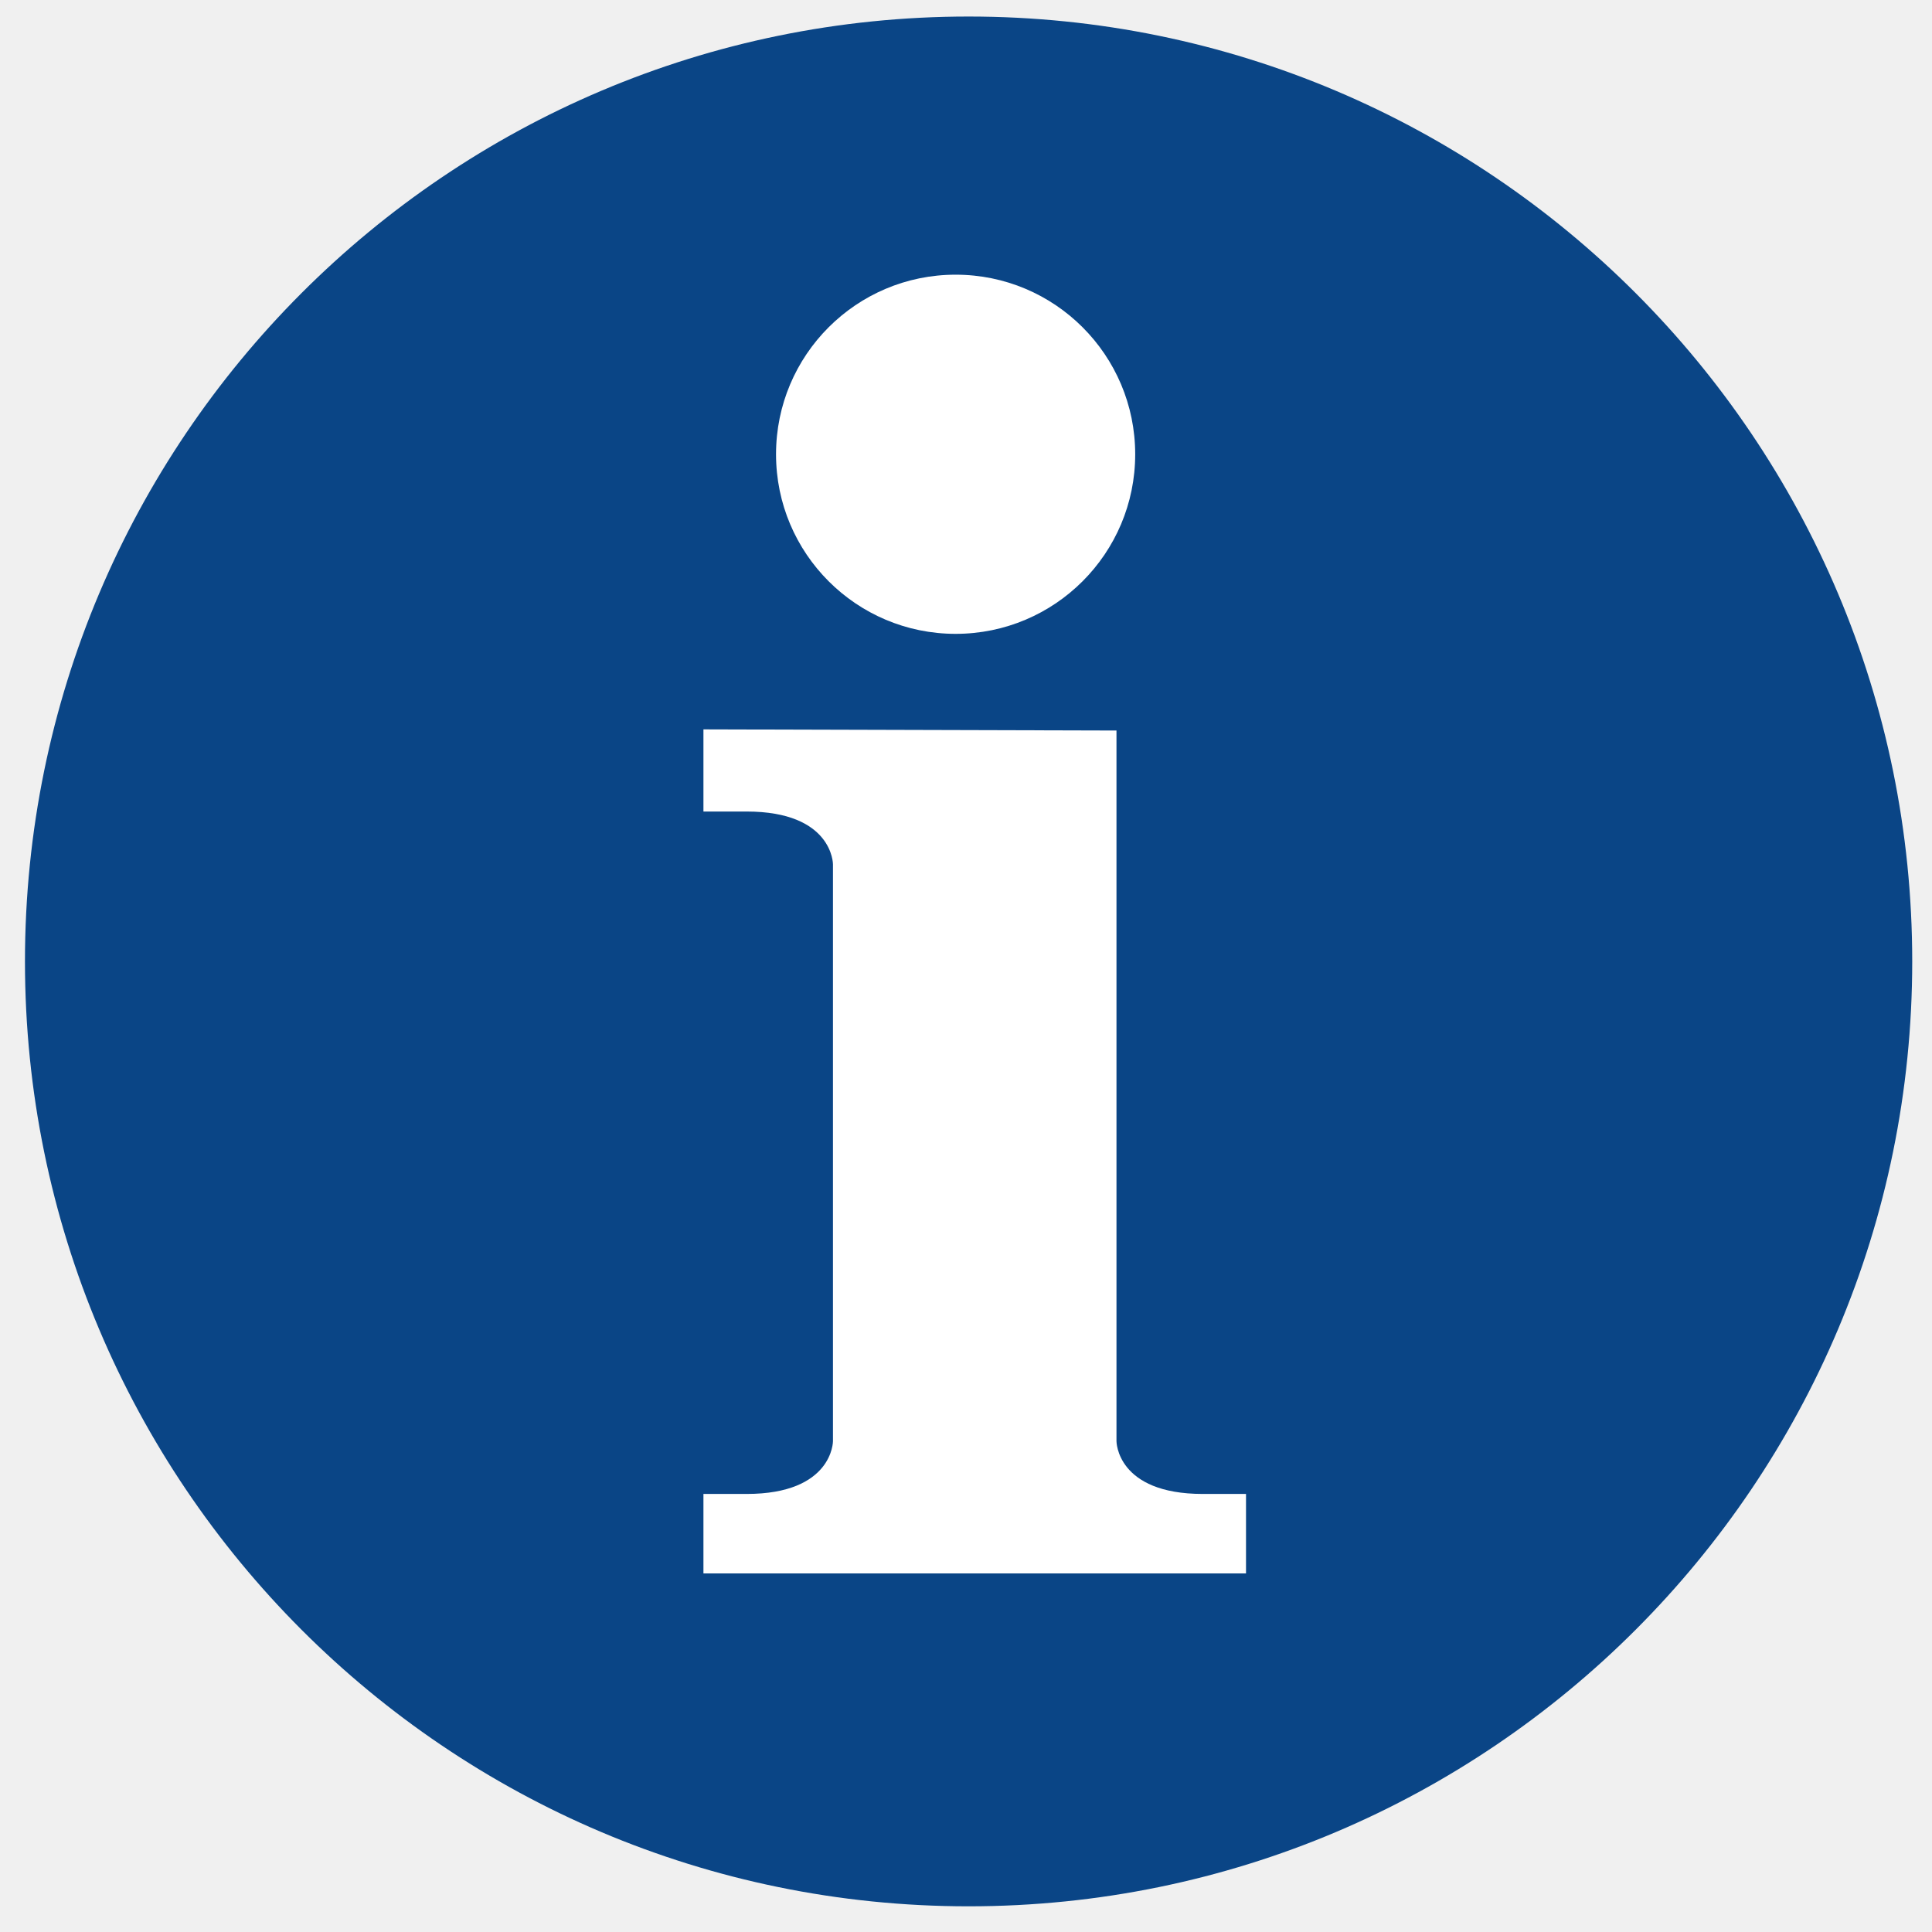
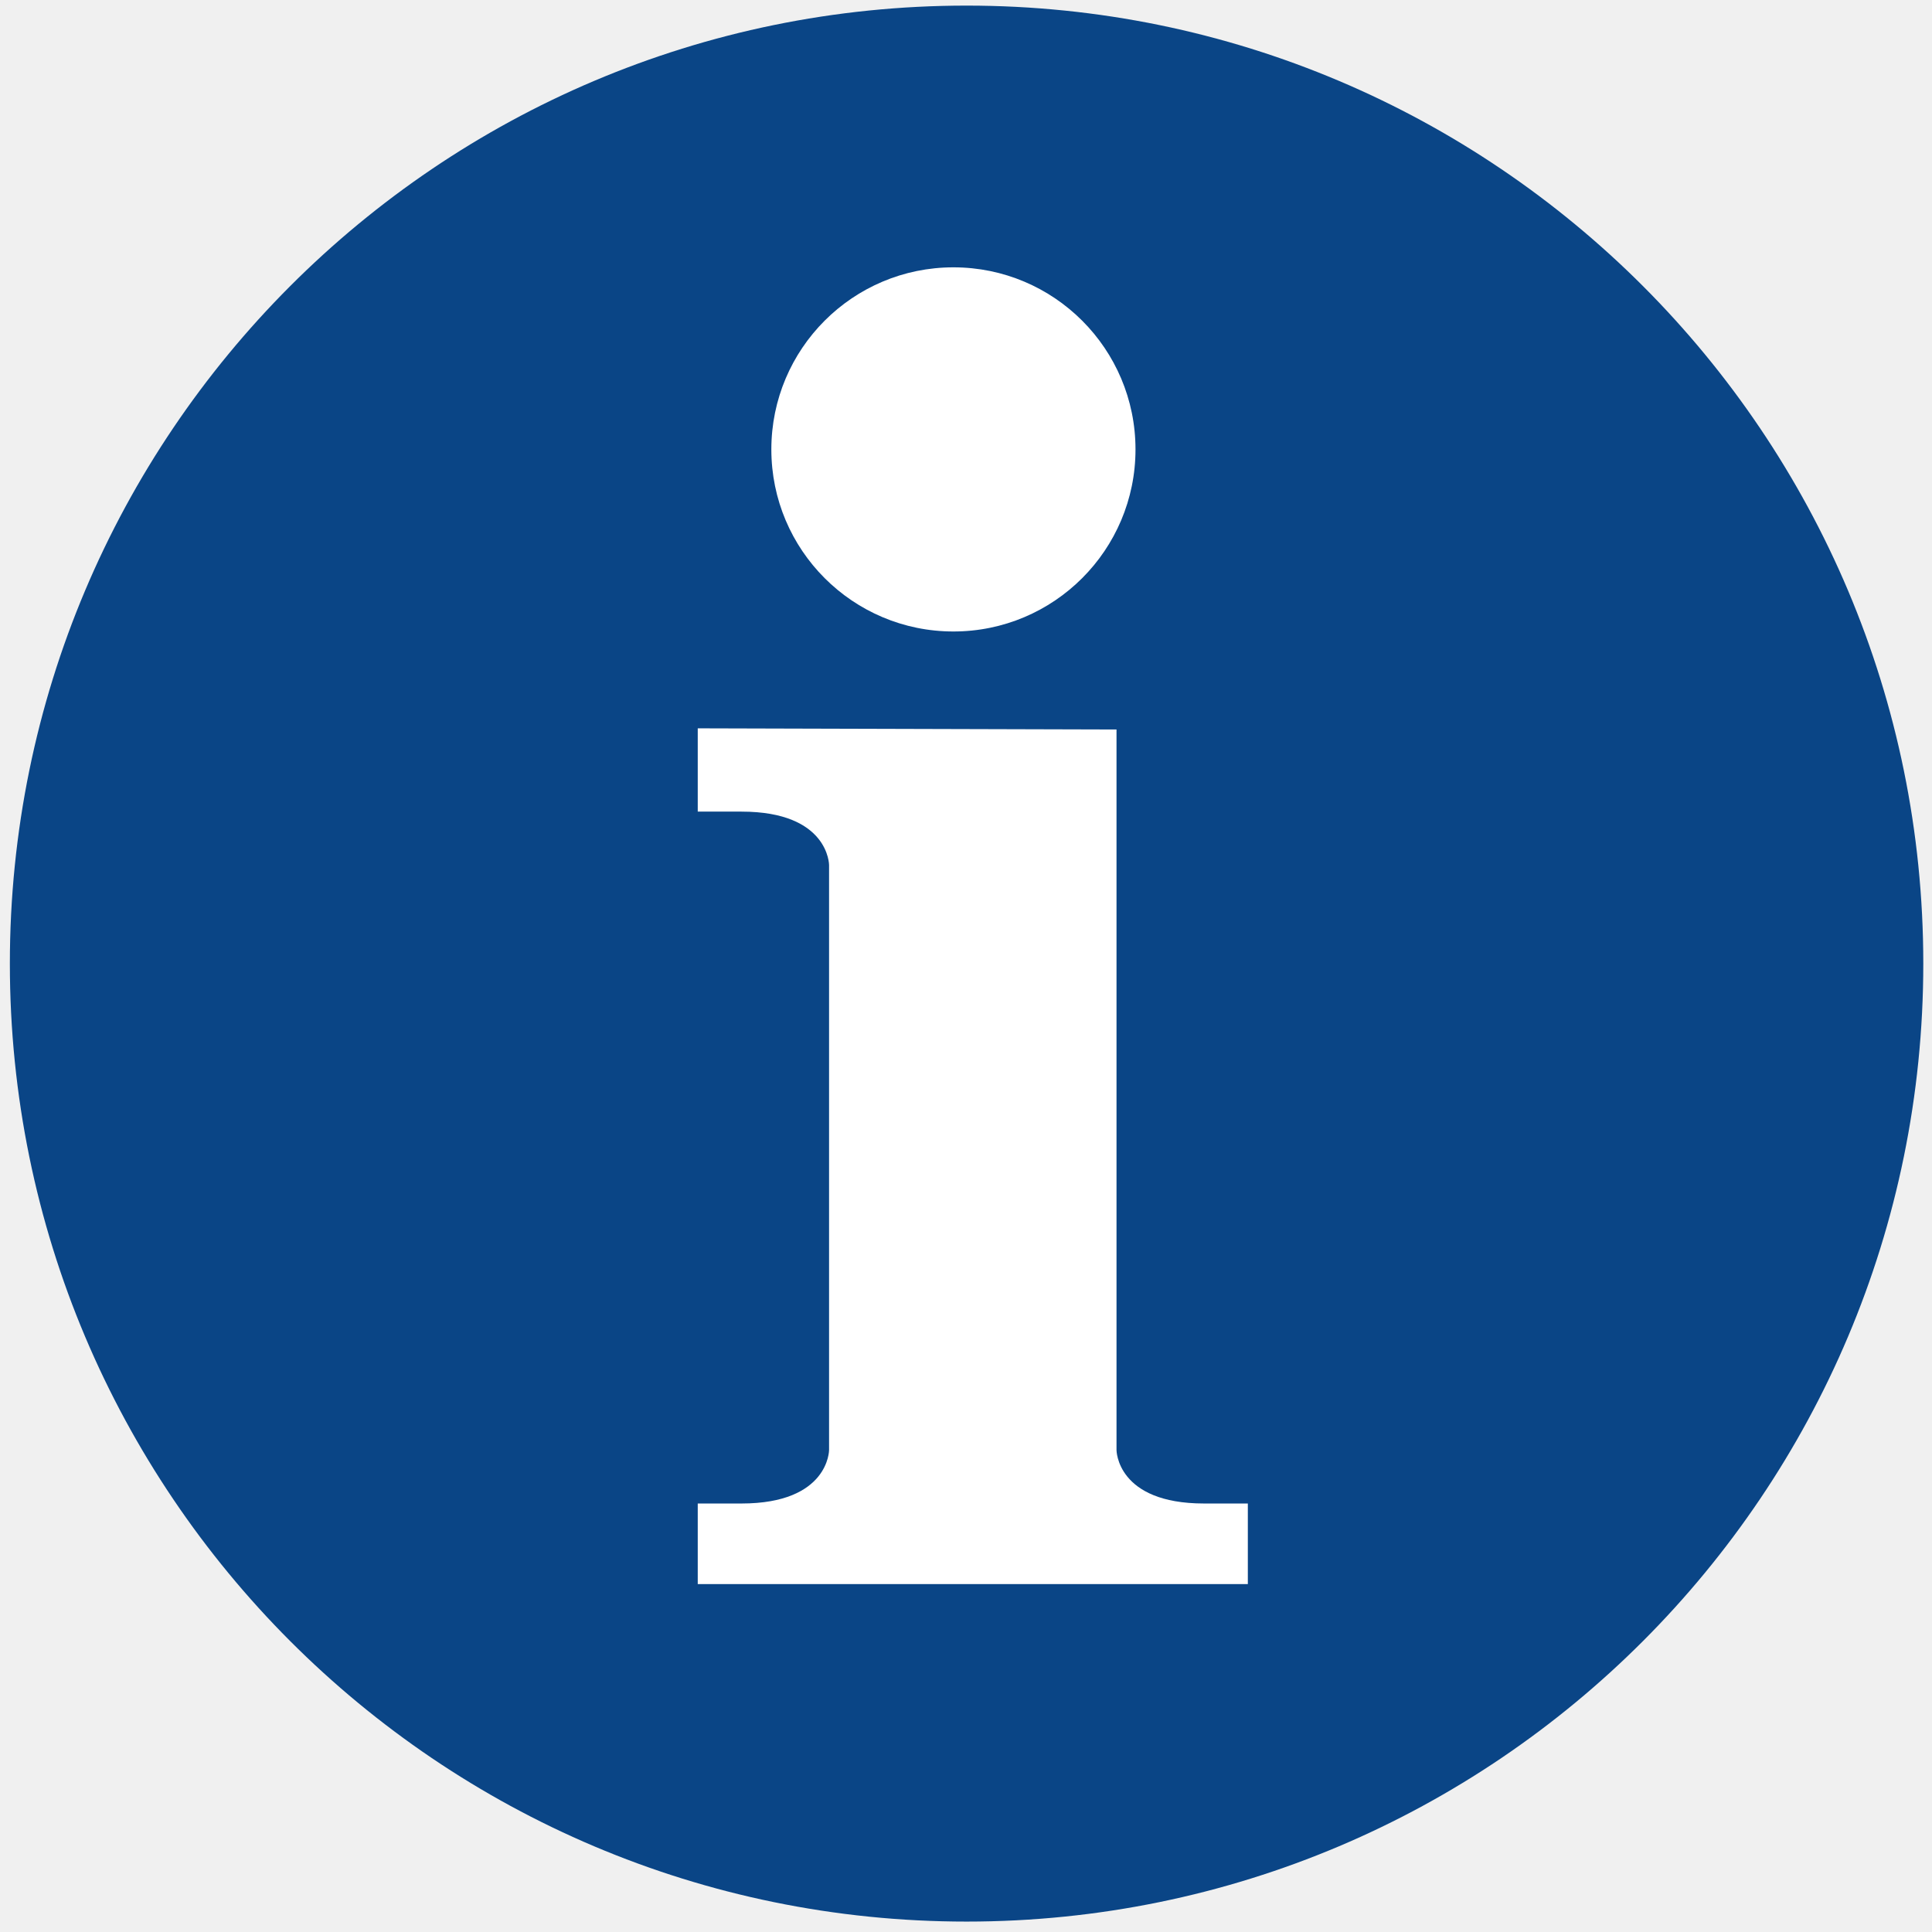
- <svg xmlns="http://www.w3.org/2000/svg" height="16" id="svg4658" version="1.1" viewBox="0 0 16 16" width="16">
+ <svg xmlns="http://www.w3.org/2000/svg" height="21" id="svg4658" version="1.1" viewBox="0 0 21 21" width="21">
  <defs id="defs4660" />
-   <g id="layer2" transform="matrix(0.1553704,0,0,0.1555776,-223.4813,-133.0436)">
+   <g id="layer2" transform="matrix(0.1553704,0,0,0.1555776,-223.4813,-128.0436)">
    <g id="g4143" transform="matrix(0.280199,0,0,0.280199,1035.914,688.6172)">
-       <g id="g4167" transform="matrix(0.5284143,0,0,0.5284143,679.6014,451.0832)">
+       <g id="g4167" transform="matrix(0.7031603,0,0,0.7031603,425.489,286.2176)">
        <circle transform="translate(0,1073.622)" cx="1780.806" cy="-456.806" id="circle5045" r="339.708" style="display:inline;opacity:1;fill:#0a4586;fill-opacity:1;stroke:none;stroke-width:20;stroke-miterlimit:4;stroke-dasharray:none;stroke-opacity:0.634" />
        <g id="g6" style="fill:#ffffff" transform="matrix(13.75538,0,0,13.73706,1446.005,275.1336)">
          <circle id="circle8" r="4.7" cy="11.6" cx="24" />
          <path id="path10" d="m 17.4,18.8 0,2.15 1.13,0 c 2.26,0 2.26,1.38 2.26,1.38 l 0,15.1 c 0,0 0,1.38 -2.26,1.38 l -1.13,0 0,2.08 14.2,0 0,-2.08 -1.13,0 c -2.26,0 -2.26,-1.38 -2.26,-1.38 l 0,-18.6" />
        </g>
      </g>
    </g>
  </g>
</svg>
